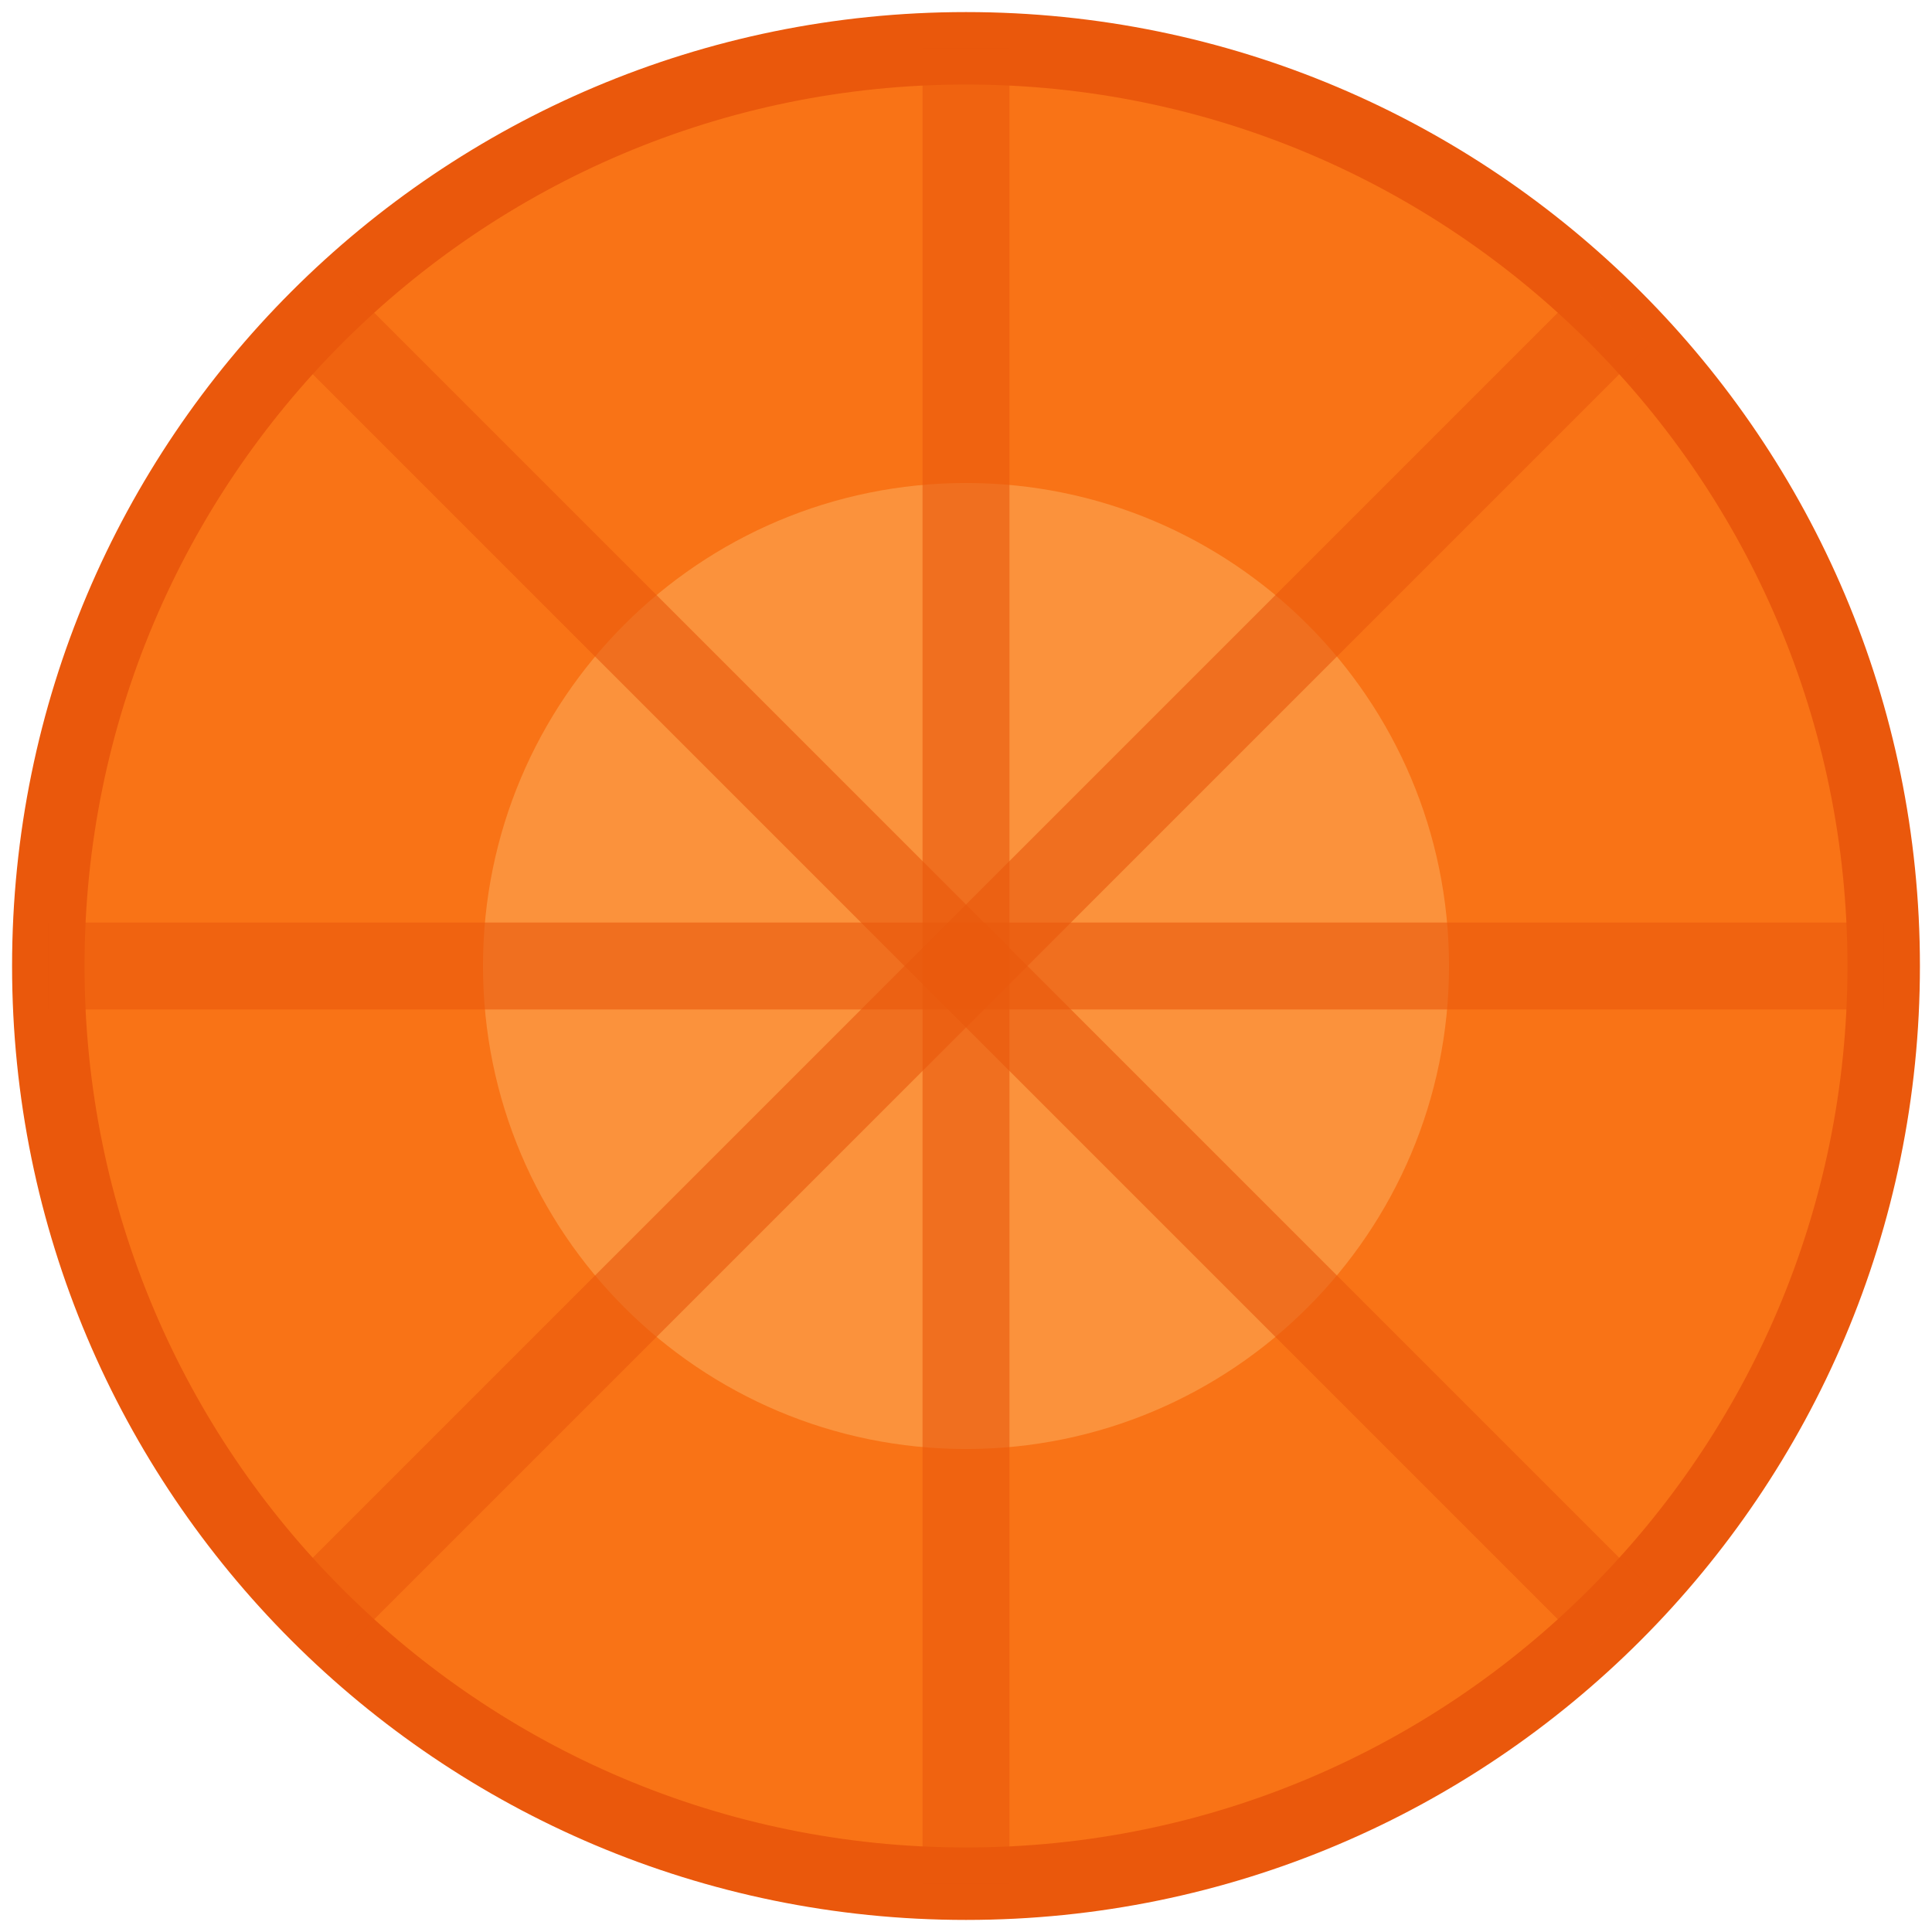
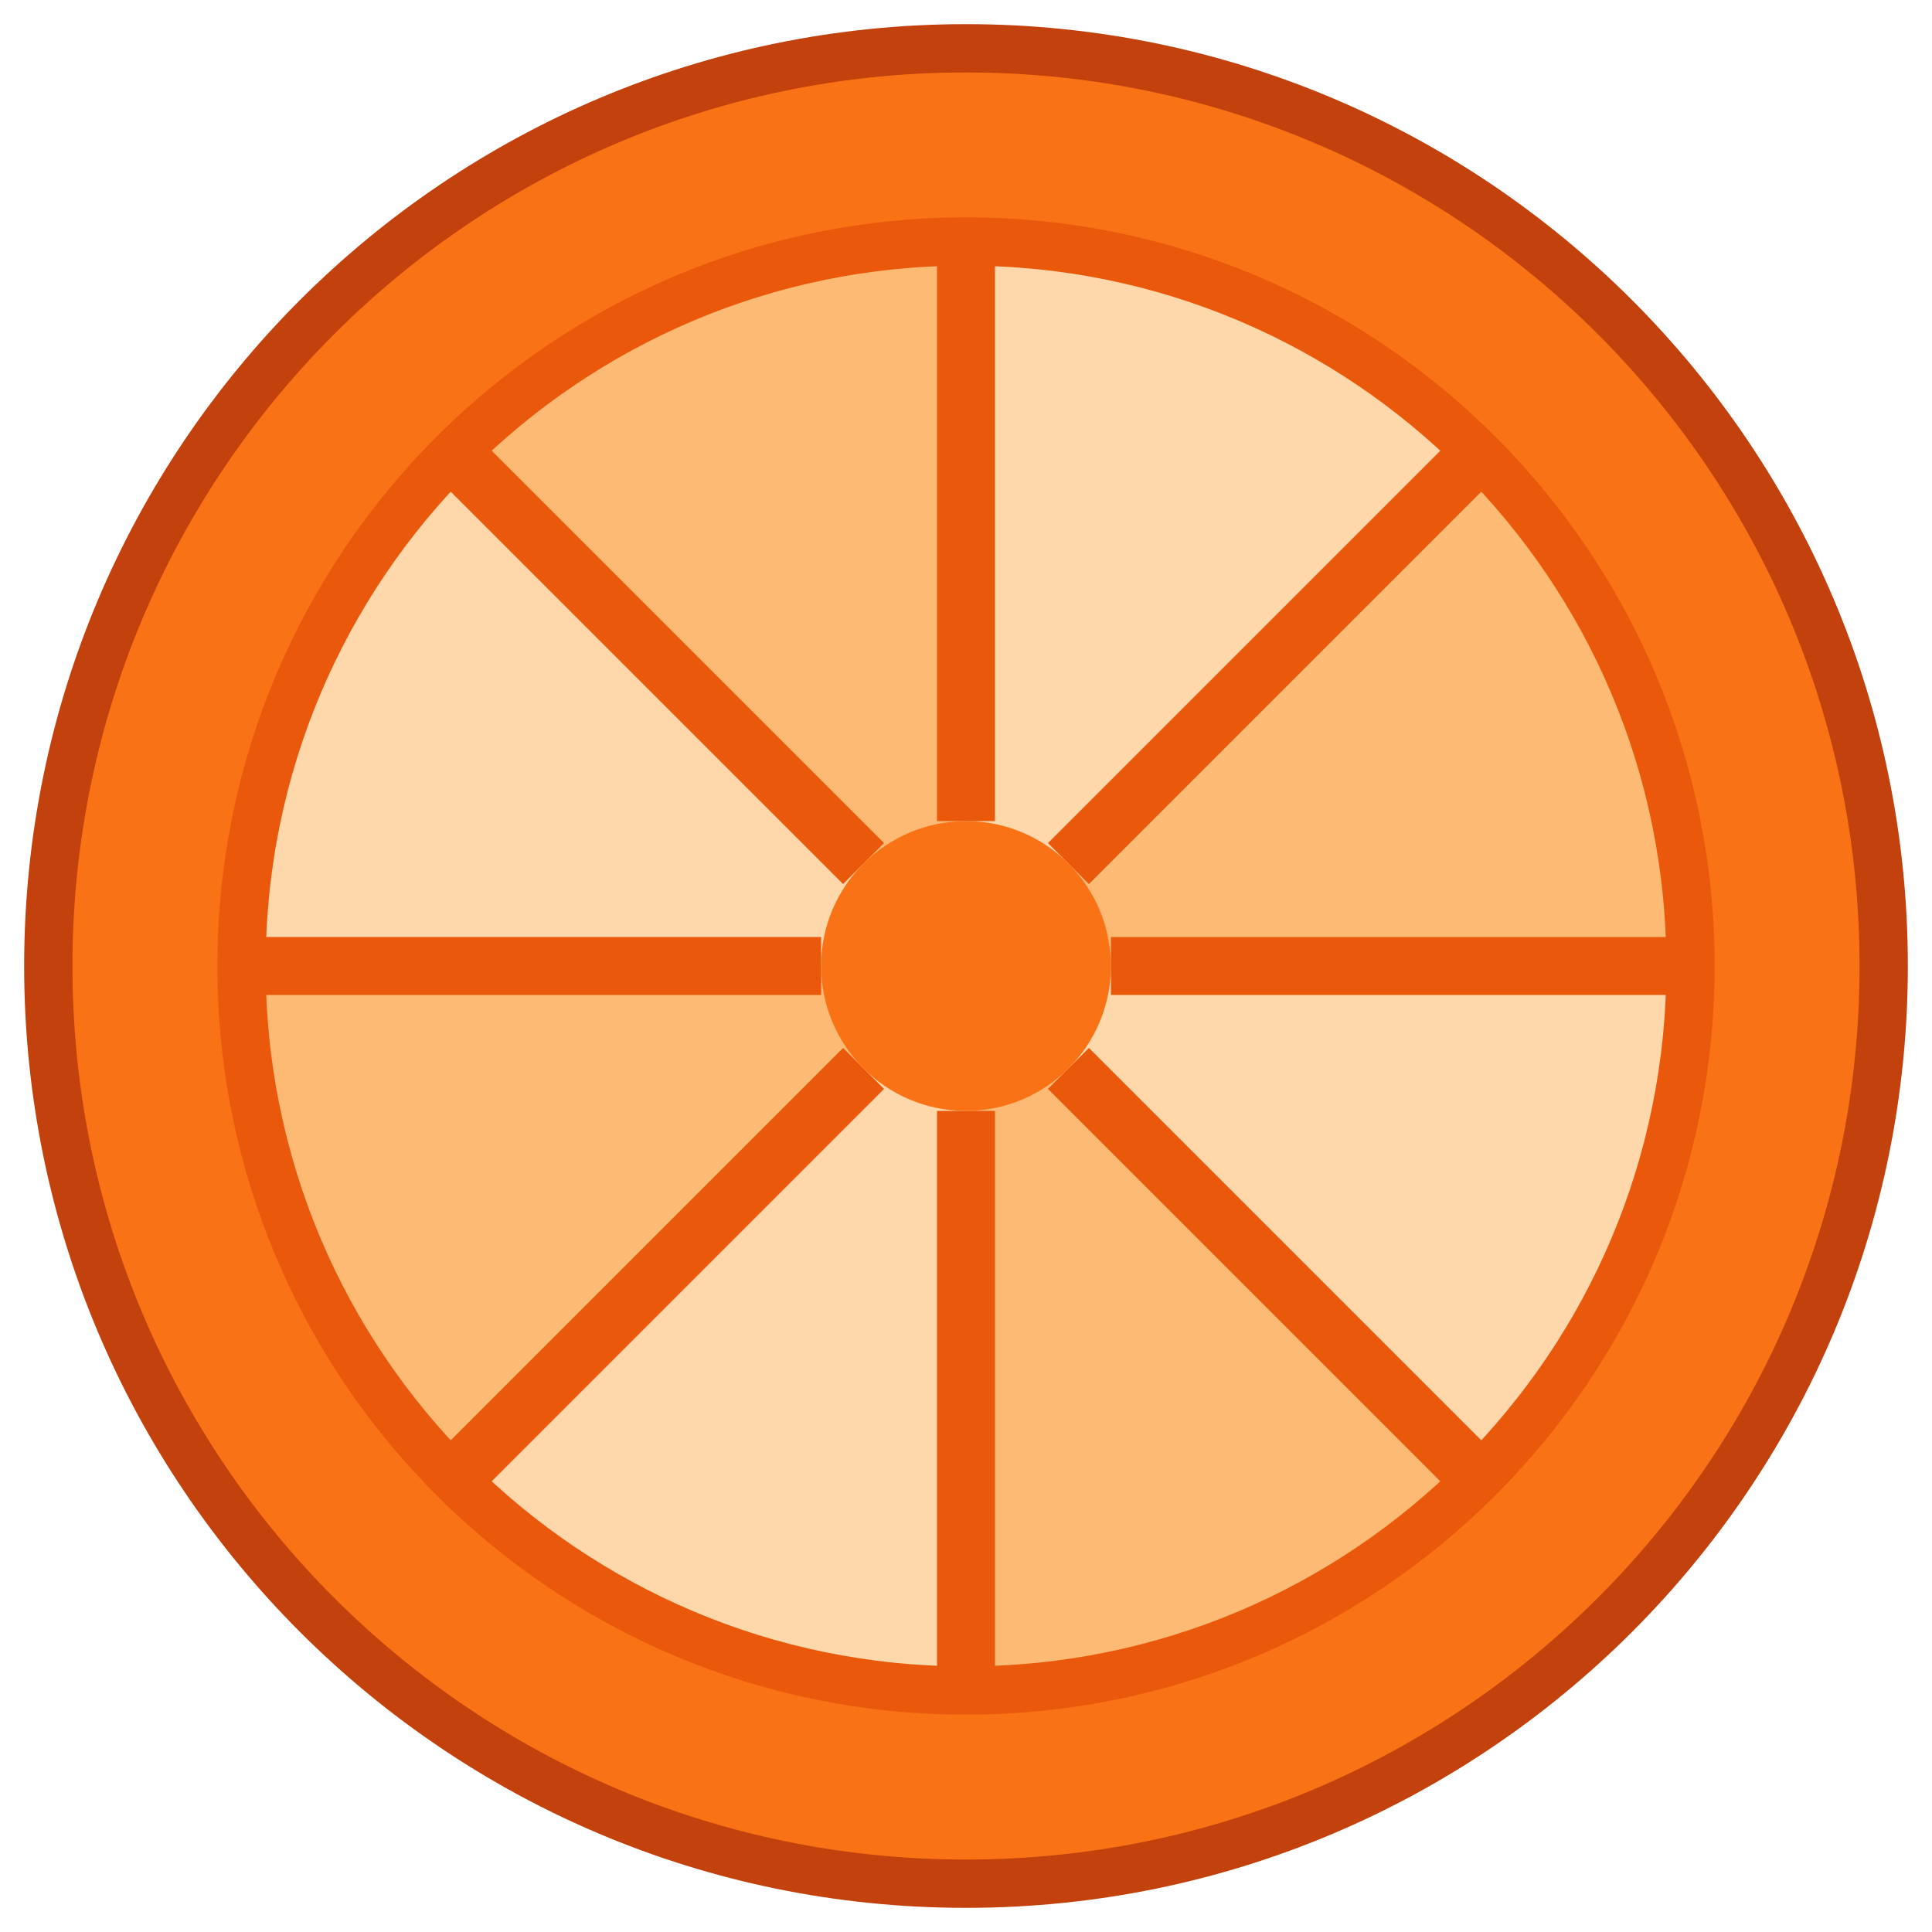
<svg xmlns="http://www.w3.org/2000/svg" viewBox="0 0 40 40">
-   <circle cx="20" cy="20" r="19" fill="#F97316" stroke="#EA580C" stroke-width="1.5" />
-   <circle cx="20" cy="20" r="10" fill="#FB923C" />
-   <line x1="20" y1="1" x2="20" y2="39" stroke="#EA580C" stroke-width="1.8" opacity="0.6" />
-   <line x1="1" y1="20" x2="39" y2="20" stroke="#EA580C" stroke-width="1.8" opacity="0.6" />
-   <line x1="6.5" y1="6.5" x2="33.5" y2="33.5" stroke="#EA580C" stroke-width="1.8" opacity="0.6" />
-   <line x1="33.5" y1="6.5" x2="6.5" y2="33.5" stroke="#EA580C" stroke-width="1.8" opacity="0.6" />
+   <circle cx="20" cy="20" r="19" fill="#F97316" />
+   <circle cx="20" cy="20" r="15" fill="#FED7AA" />
+   <path d="M 20.000 17.000 L 20.000 5.000 A 15 15 0 0 1 30.607 9.393 L 22.121 17.879 A 3 3 0 0 0 20.000 17.000 Z" fill="#FED7AA" />
+   <path d="M 22.121 17.879 L 30.607 9.393 A 15 15 0 0 1 35.000 20.000 L 23.000 20.000 A 3 3 0 0 0 22.121 17.879 Z" fill="#FDBA74" />
+   <path d="M 23.000 20.000 L 35.000 20.000 A 15 15 0 0 1 30.607 30.607 L 22.121 22.121 A 3 3 0 0 0 23.000 20.000 Z" fill="#FED7AA" />
+   <path d="M 22.121 22.121 L 30.607 30.607 A 15 15 0 0 1 20.000 35.000 L 20.000 23.000 A 3 3 0 0 0 22.121 22.121 Z" fill="#FDBA74" />
+   <path d="M 20.000 23.000 L 20.000 35.000 A 15 15 0 0 1 9.393 30.607 L 17.879 22.121 A 3 3 0 0 0 20.000 23.000 Z" fill="#FED7AA" />
+   <path d="M 17.879 22.121 L 9.393 30.607 A 15 15 0 0 1 5.000 20.000 L 17.000 20.000 A 3 3 0 0 0 17.879 22.121 Z" fill="#FDBA74" />
+   <path d="M 17.000 20.000 L 5.000 20.000 A 15 15 0 0 1 9.393 9.393 L 17.879 17.879 A 3 3 0 0 0 17.000 20.000 Z" fill="#FED7AA" />
+   <path d="M 17.879 17.879 L 9.393 9.393 A 15 15 0 0 1 20.000 5.000 L 20.000 17.000 A 3 3 0 0 0 17.879 17.879 Z" fill="#FDBA74" />
+   <line x1="20" y1="17" x2="20" y2="5" stroke="#EA580C" stroke-width="1.2" />
+   <line x1="22.121" y1="17.879" x2="30.607" y2="9.393" stroke="#EA580C" stroke-width="1.2" />
+   <line x1="23" y1="20" x2="35" y2="20" stroke="#EA580C" stroke-width="1.2" />
+   <line x1="22.121" y1="22.121" x2="30.607" y2="30.607" stroke="#EA580C" stroke-width="1.2" />
+   <line x1="20" y1="23" x2="20" y2="35" stroke="#EA580C" stroke-width="1.2" />
+   <line x1="17.879" y1="22.121" x2="9.393" y2="30.607" stroke="#EA580C" stroke-width="1.2" />
+   <line x1="17" y1="20" x2="5" y2="20" stroke="#EA580C" stroke-width="1.2" />
+   <line x1="17.879" y1="17.879" x2="9.393" y2="9.393" stroke="#EA580C" stroke-width="1.2" />
+   <circle cx="20" cy="20" r="3" fill="#F97316" />
+   <circle cx="20" cy="20" r="15" fill="none" stroke="#EA580C" stroke-width="1" />
+   <circle cx="20" cy="20" r="19" fill="none" stroke="#C2410C" stroke-width="1" />
</svg>
